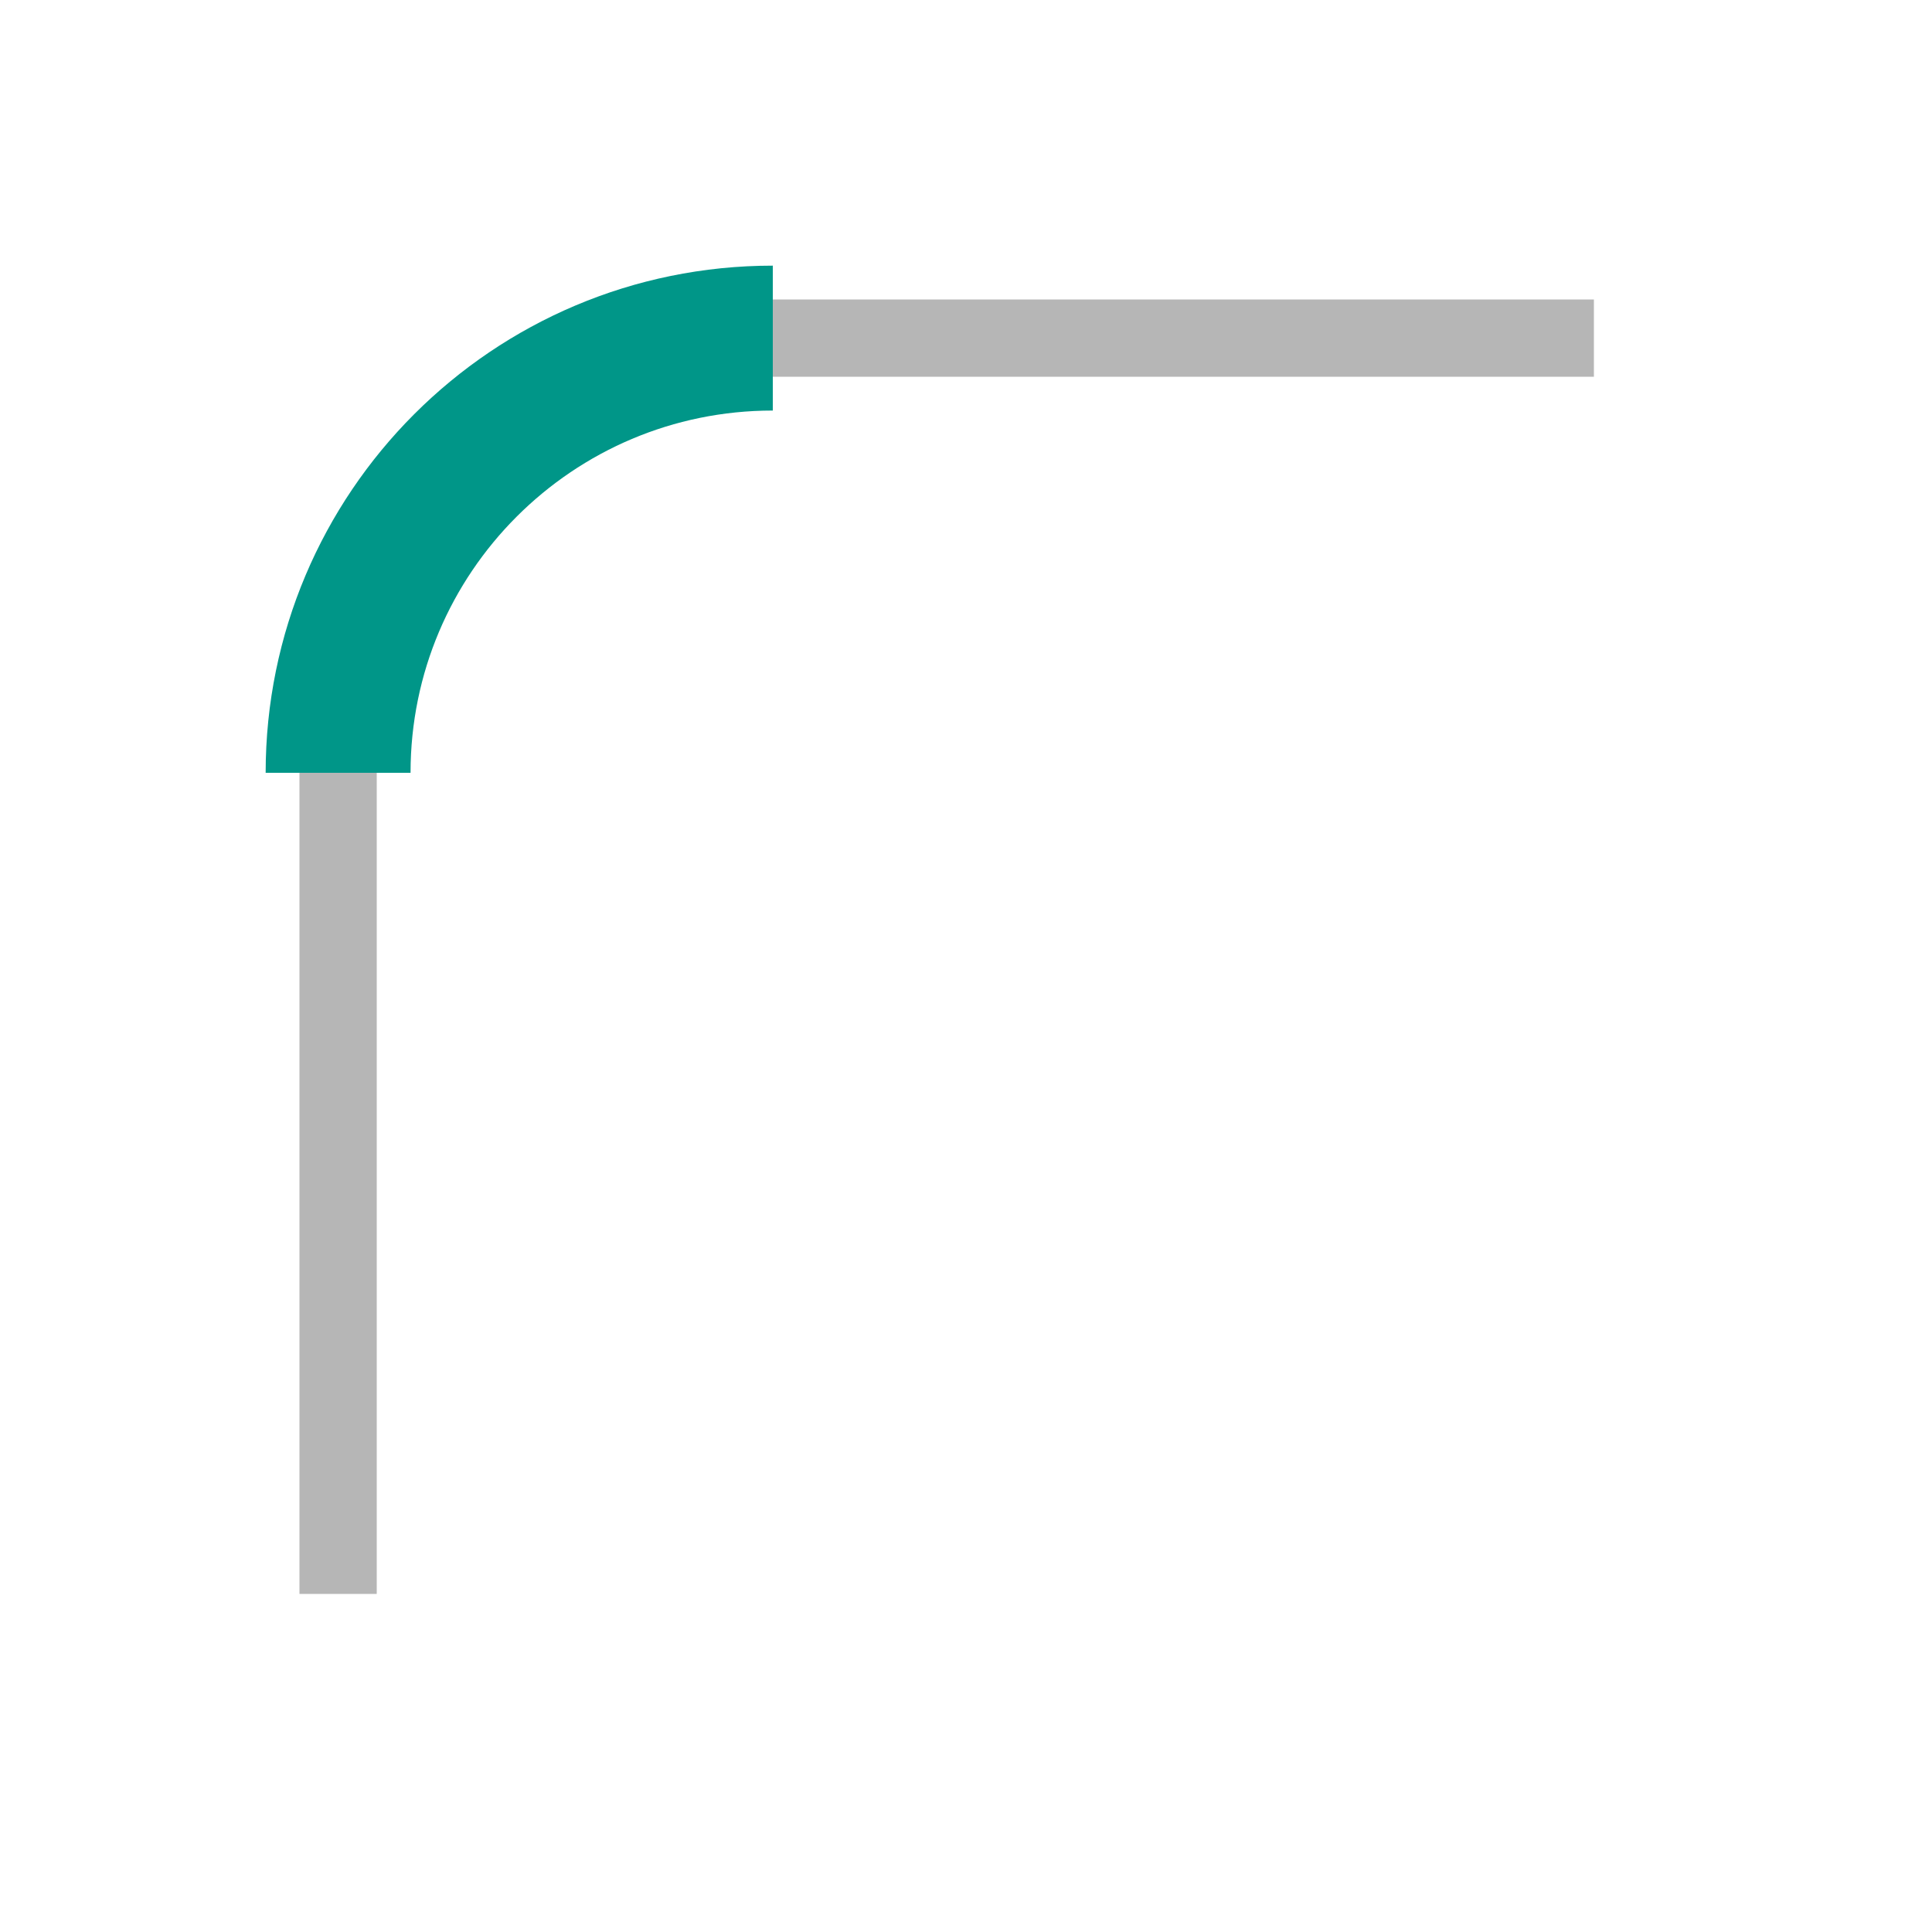
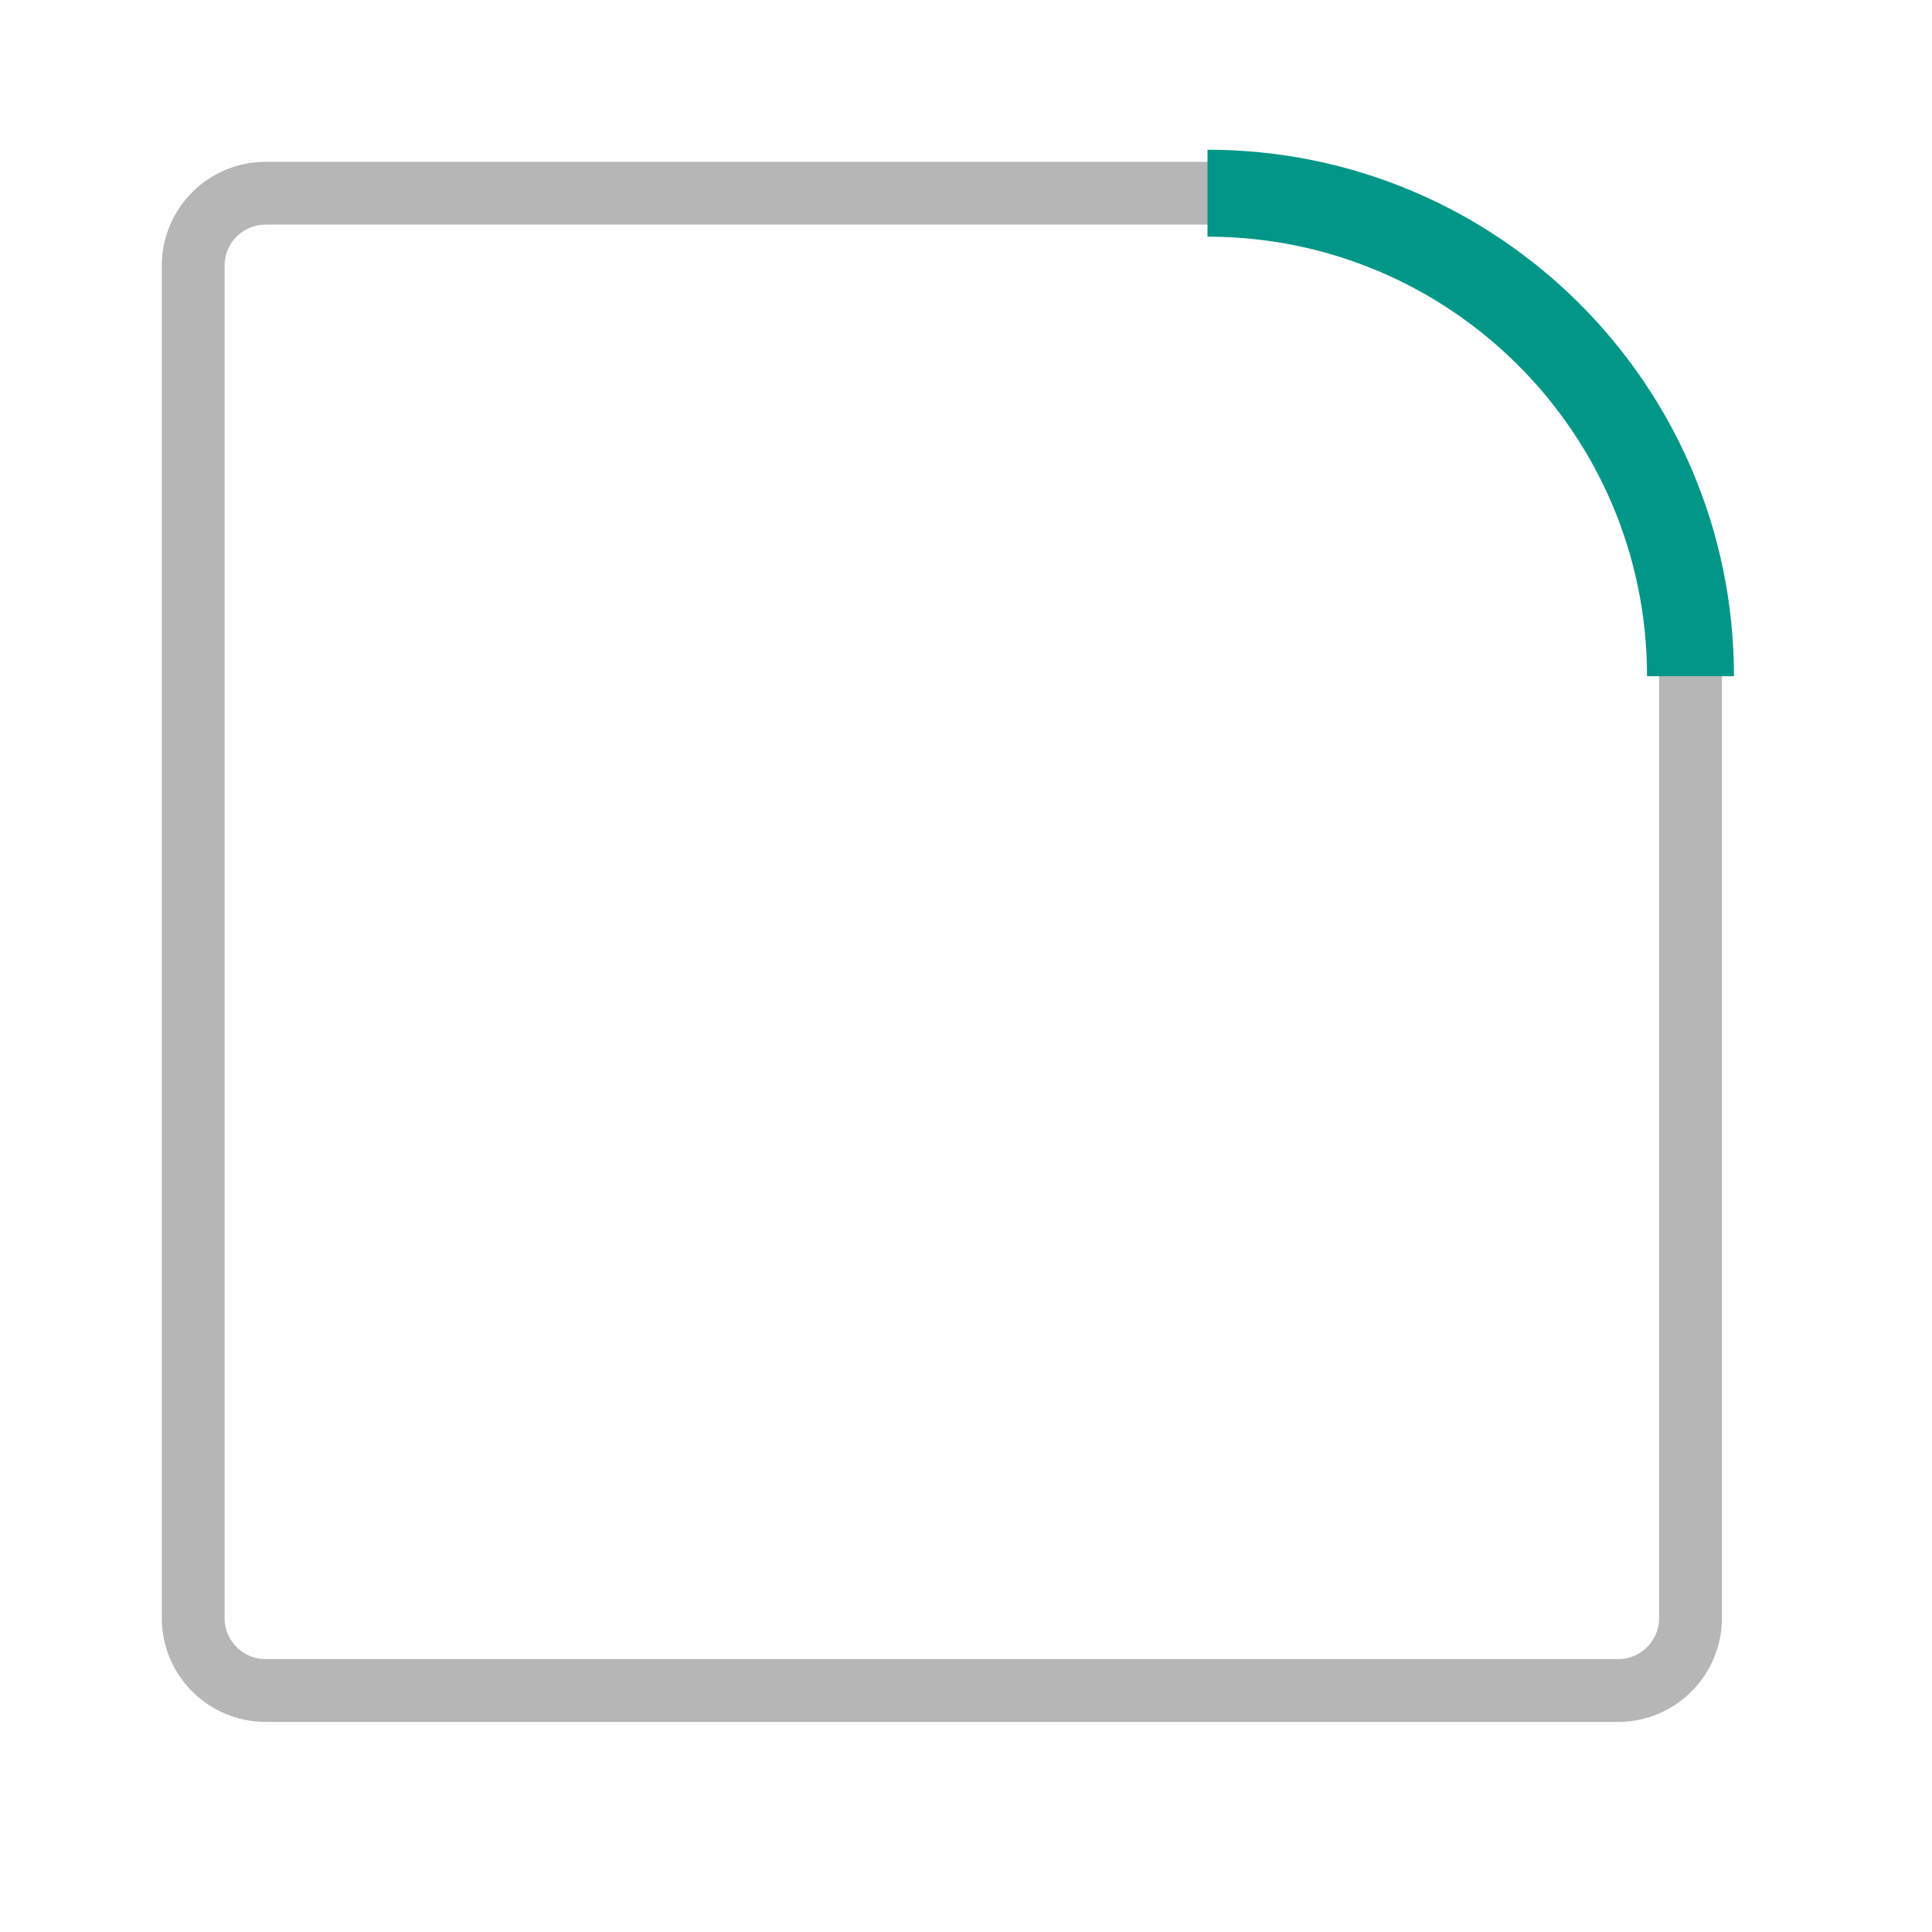
<svg xmlns="http://www.w3.org/2000/svg" width="40" height="40" viewBox="0 0 40 40">
-   <path d="M7 33 V16 A9 9 0 0 1 16 7 H33" style="fill:none;stroke:#b6b6b6;stroke-width:1.6" />
-   <path d="M7 16 A9 9 0 0 1 16 7" style="fill:none;stroke:#009688;stroke-width:3" />
+   <path d="M25 4 A10 10 0 0 1 35 14 V33.5 A1.5 1.5 0 0 1 33.5 35 H5.5 A1.5 1.5 0 0 1 4 33.5 V5.5 A1.5 1.5 0 0 1 5.5 4 Z" style="fill:none;stroke:#b6b6b6;stroke-width:1.3;stroke-linejoin:round" />
+   <path d="M25 4 A10 10 0 0 1 35 14" style="fill:none;stroke:#009688;stroke-width:1.8" />
</svg>
